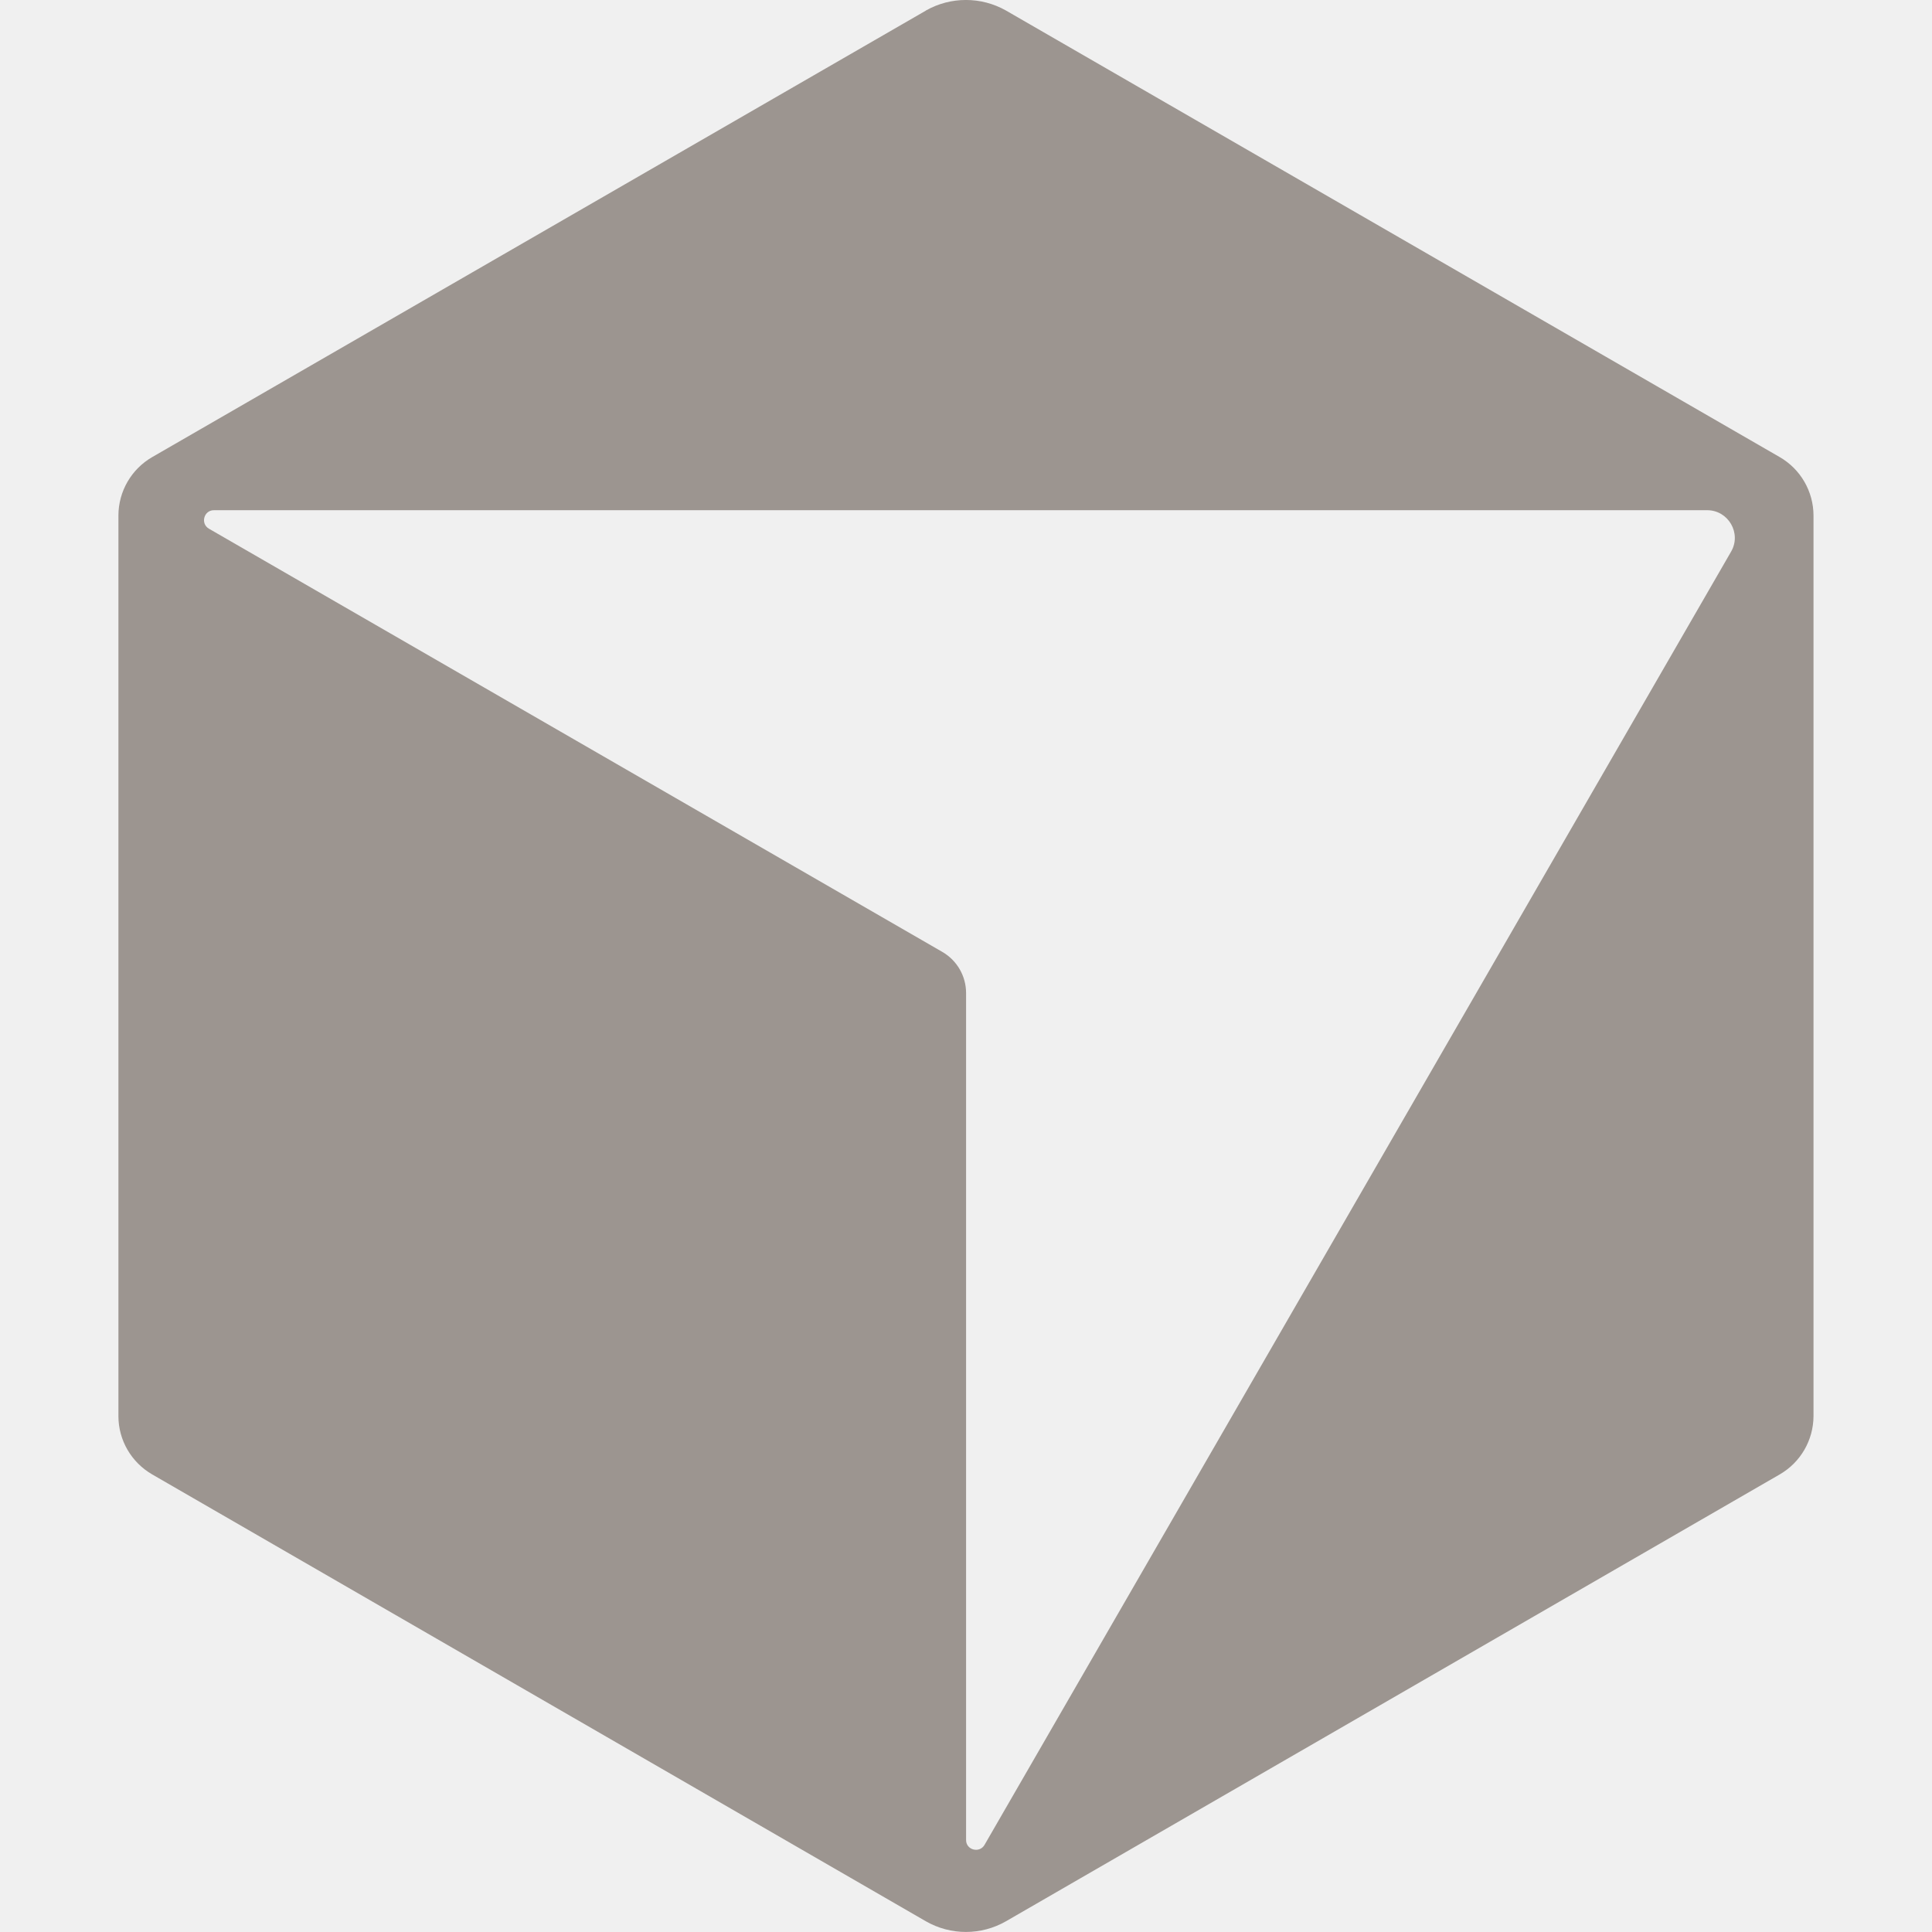
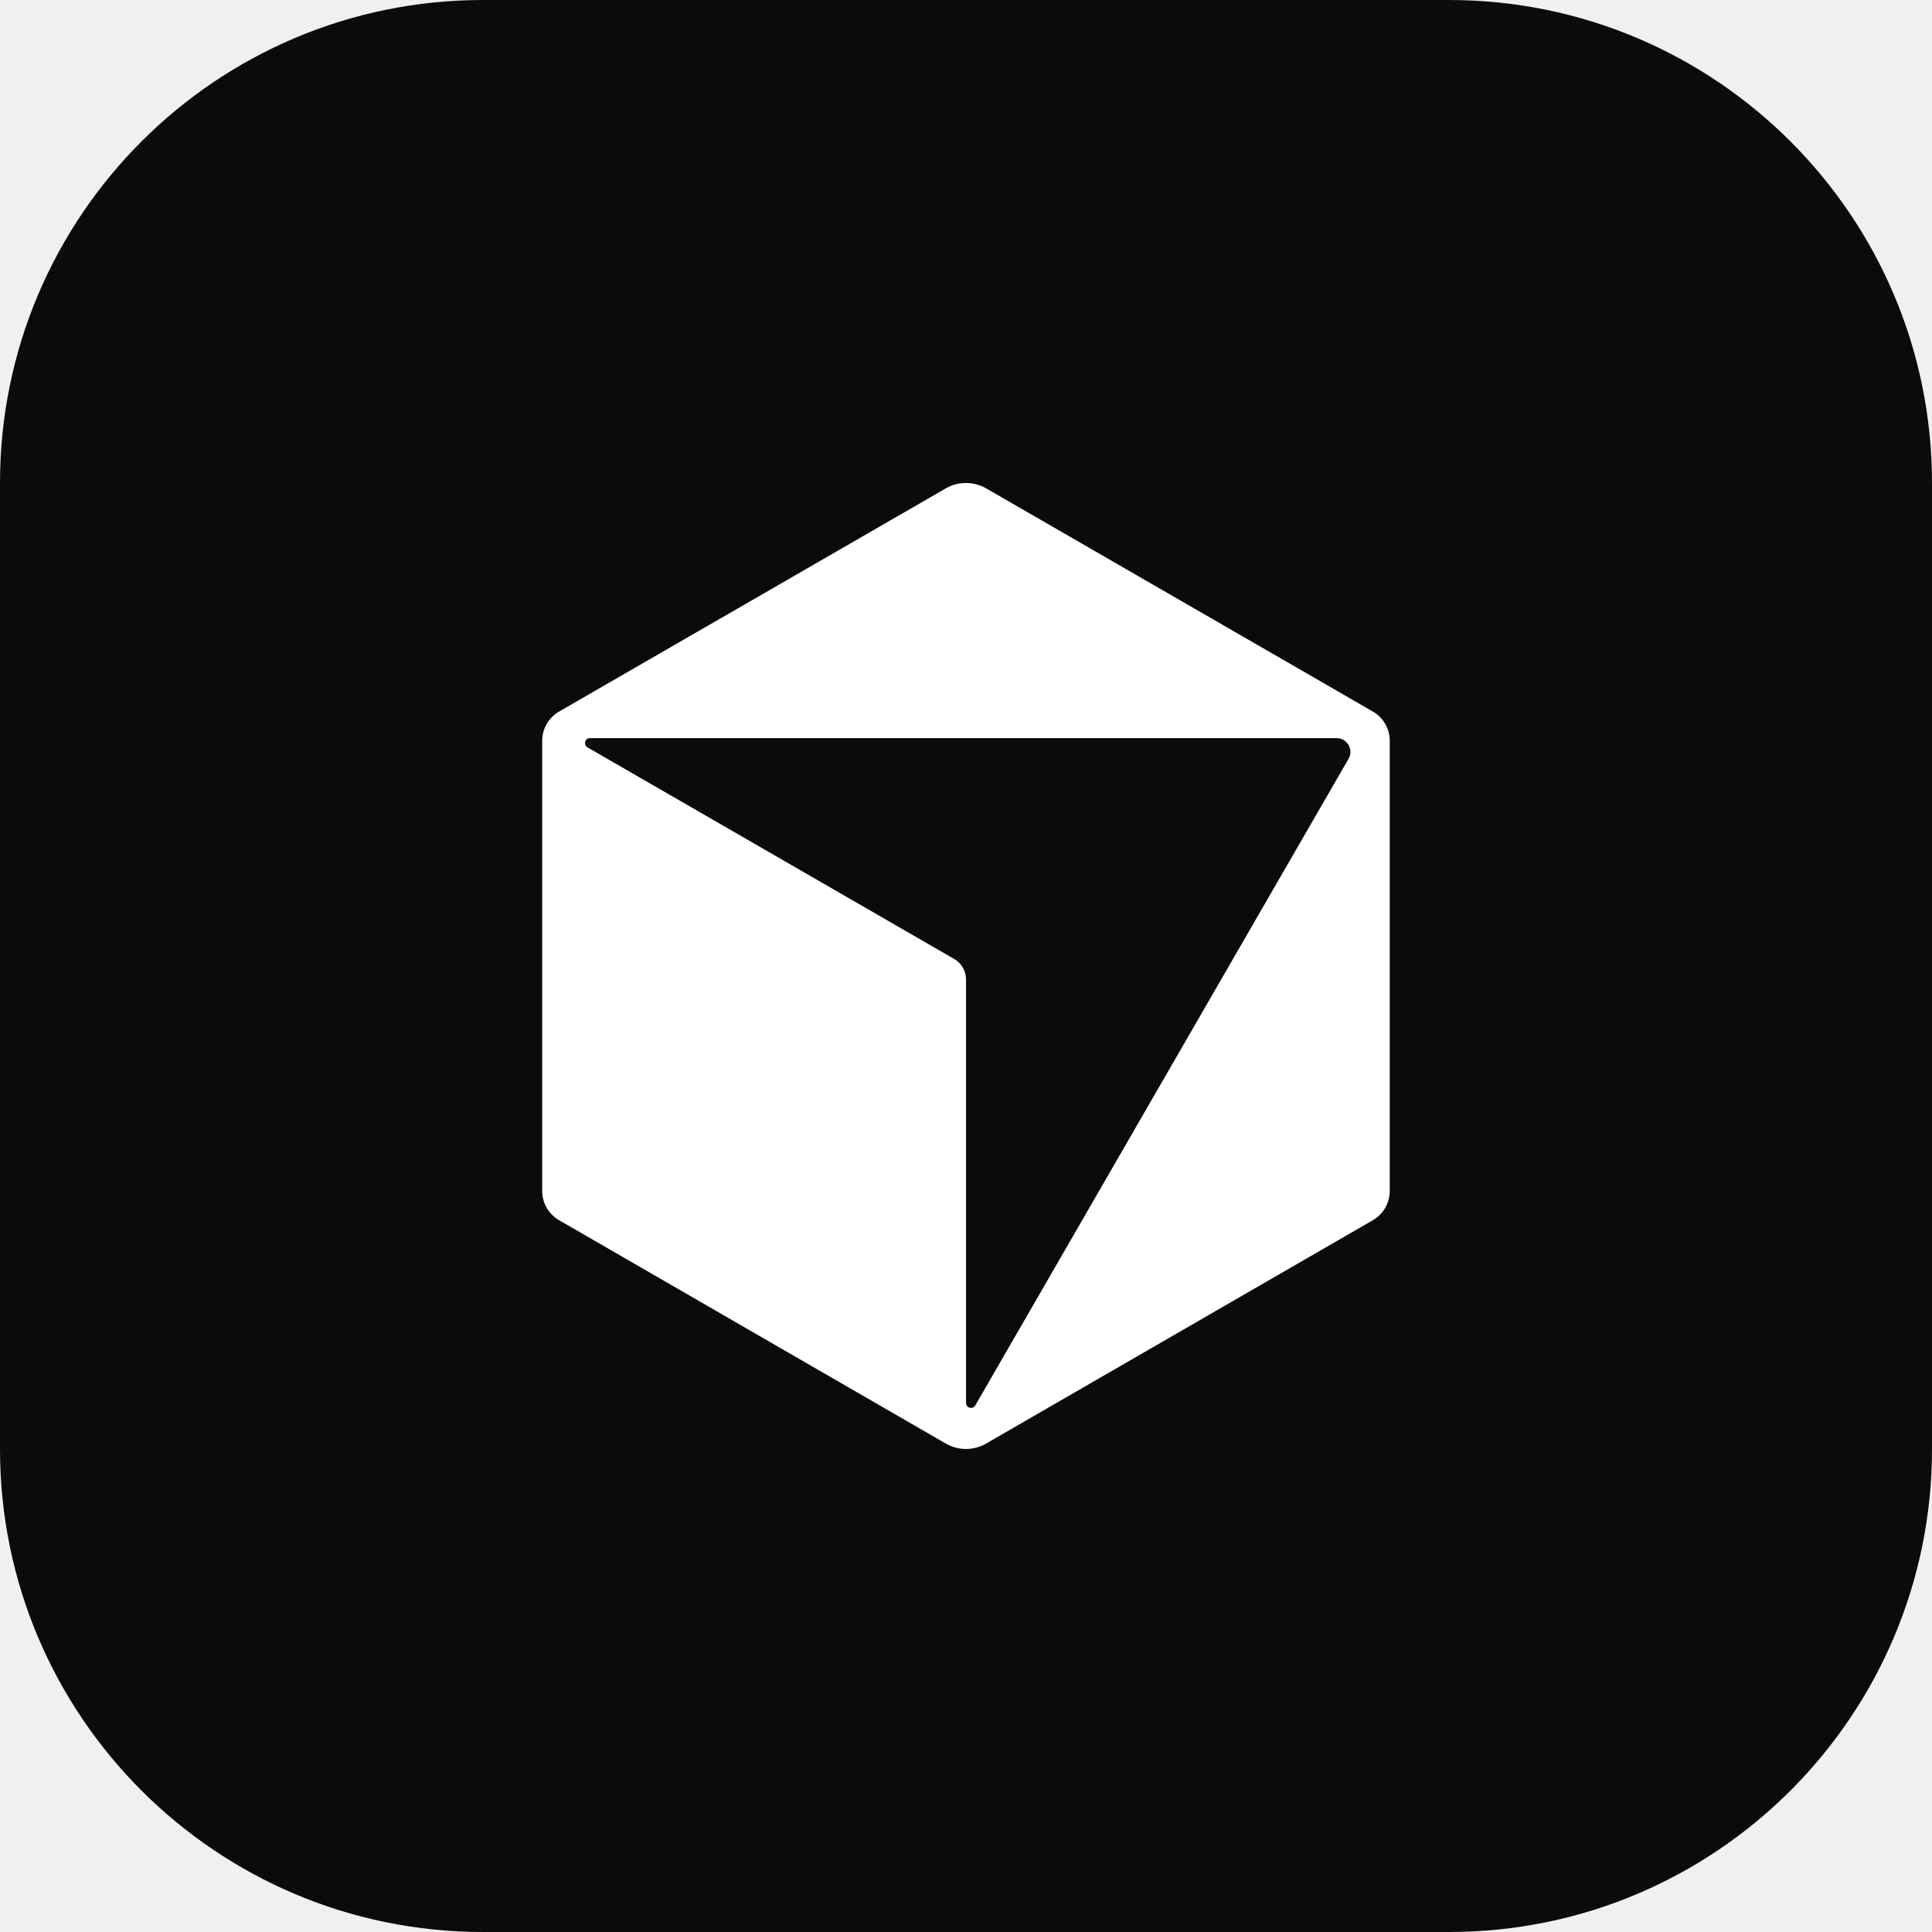
- <svg xmlns="http://www.w3.org/2000/svg" fill="#9c9590" role="img" viewBox="0 0 24 24">
-   <path d="M11.503.131 1.891 5.678a.84.84 0 0 0-.42.726v11.188c0 .3.162.575.42.724l9.609 5.55a1 1 0 0 0 .998 0l9.61-5.55a.84.84 0 0 0 .42-.724V6.404a.84.84 0 0 0-.42-.726L12.497.131a1.01 1.01 0 0 0-.996 0M2.657 6.338h18.55c.263 0 .43.287.297.515L12.23 22.918c-.062.107-.229.064-.229-.06V12.335a.59.59 0 0 0-.295-.51l-9.11-5.257c-.109-.063-.064-.23.061-.23" />
+ <svg xmlns="http://www.w3.org/2000/svg" viewBox="0 0 48 48" width="48" height="48">
+   <rect width="48" height="48" rx="12" fill="#0B0B0C" />
+   <path transform="translate(12 12)" fill="#fff" d="M11.503.131 1.891 5.678a.84.84 0 0 0-.42.726v11.188c0 .3.162.575.42.724l9.609 5.55a1 1 0 0 0 .998 0l9.61-5.55a.84.84 0 0 0 .42-.724V6.404a.84.84 0 0 0-.42-.726L12.497.131a1.01 1.01 0 0 0-.996 0M2.657 6.338h18.55c.263 0 .43.287.297.515L12.23 22.918c-.062.107-.229.064-.229-.06V12.335a.59.59 0 0 0-.295-.51l-9.11-5.257c-.109-.063-.064-.23.061-.23" />
</svg>
